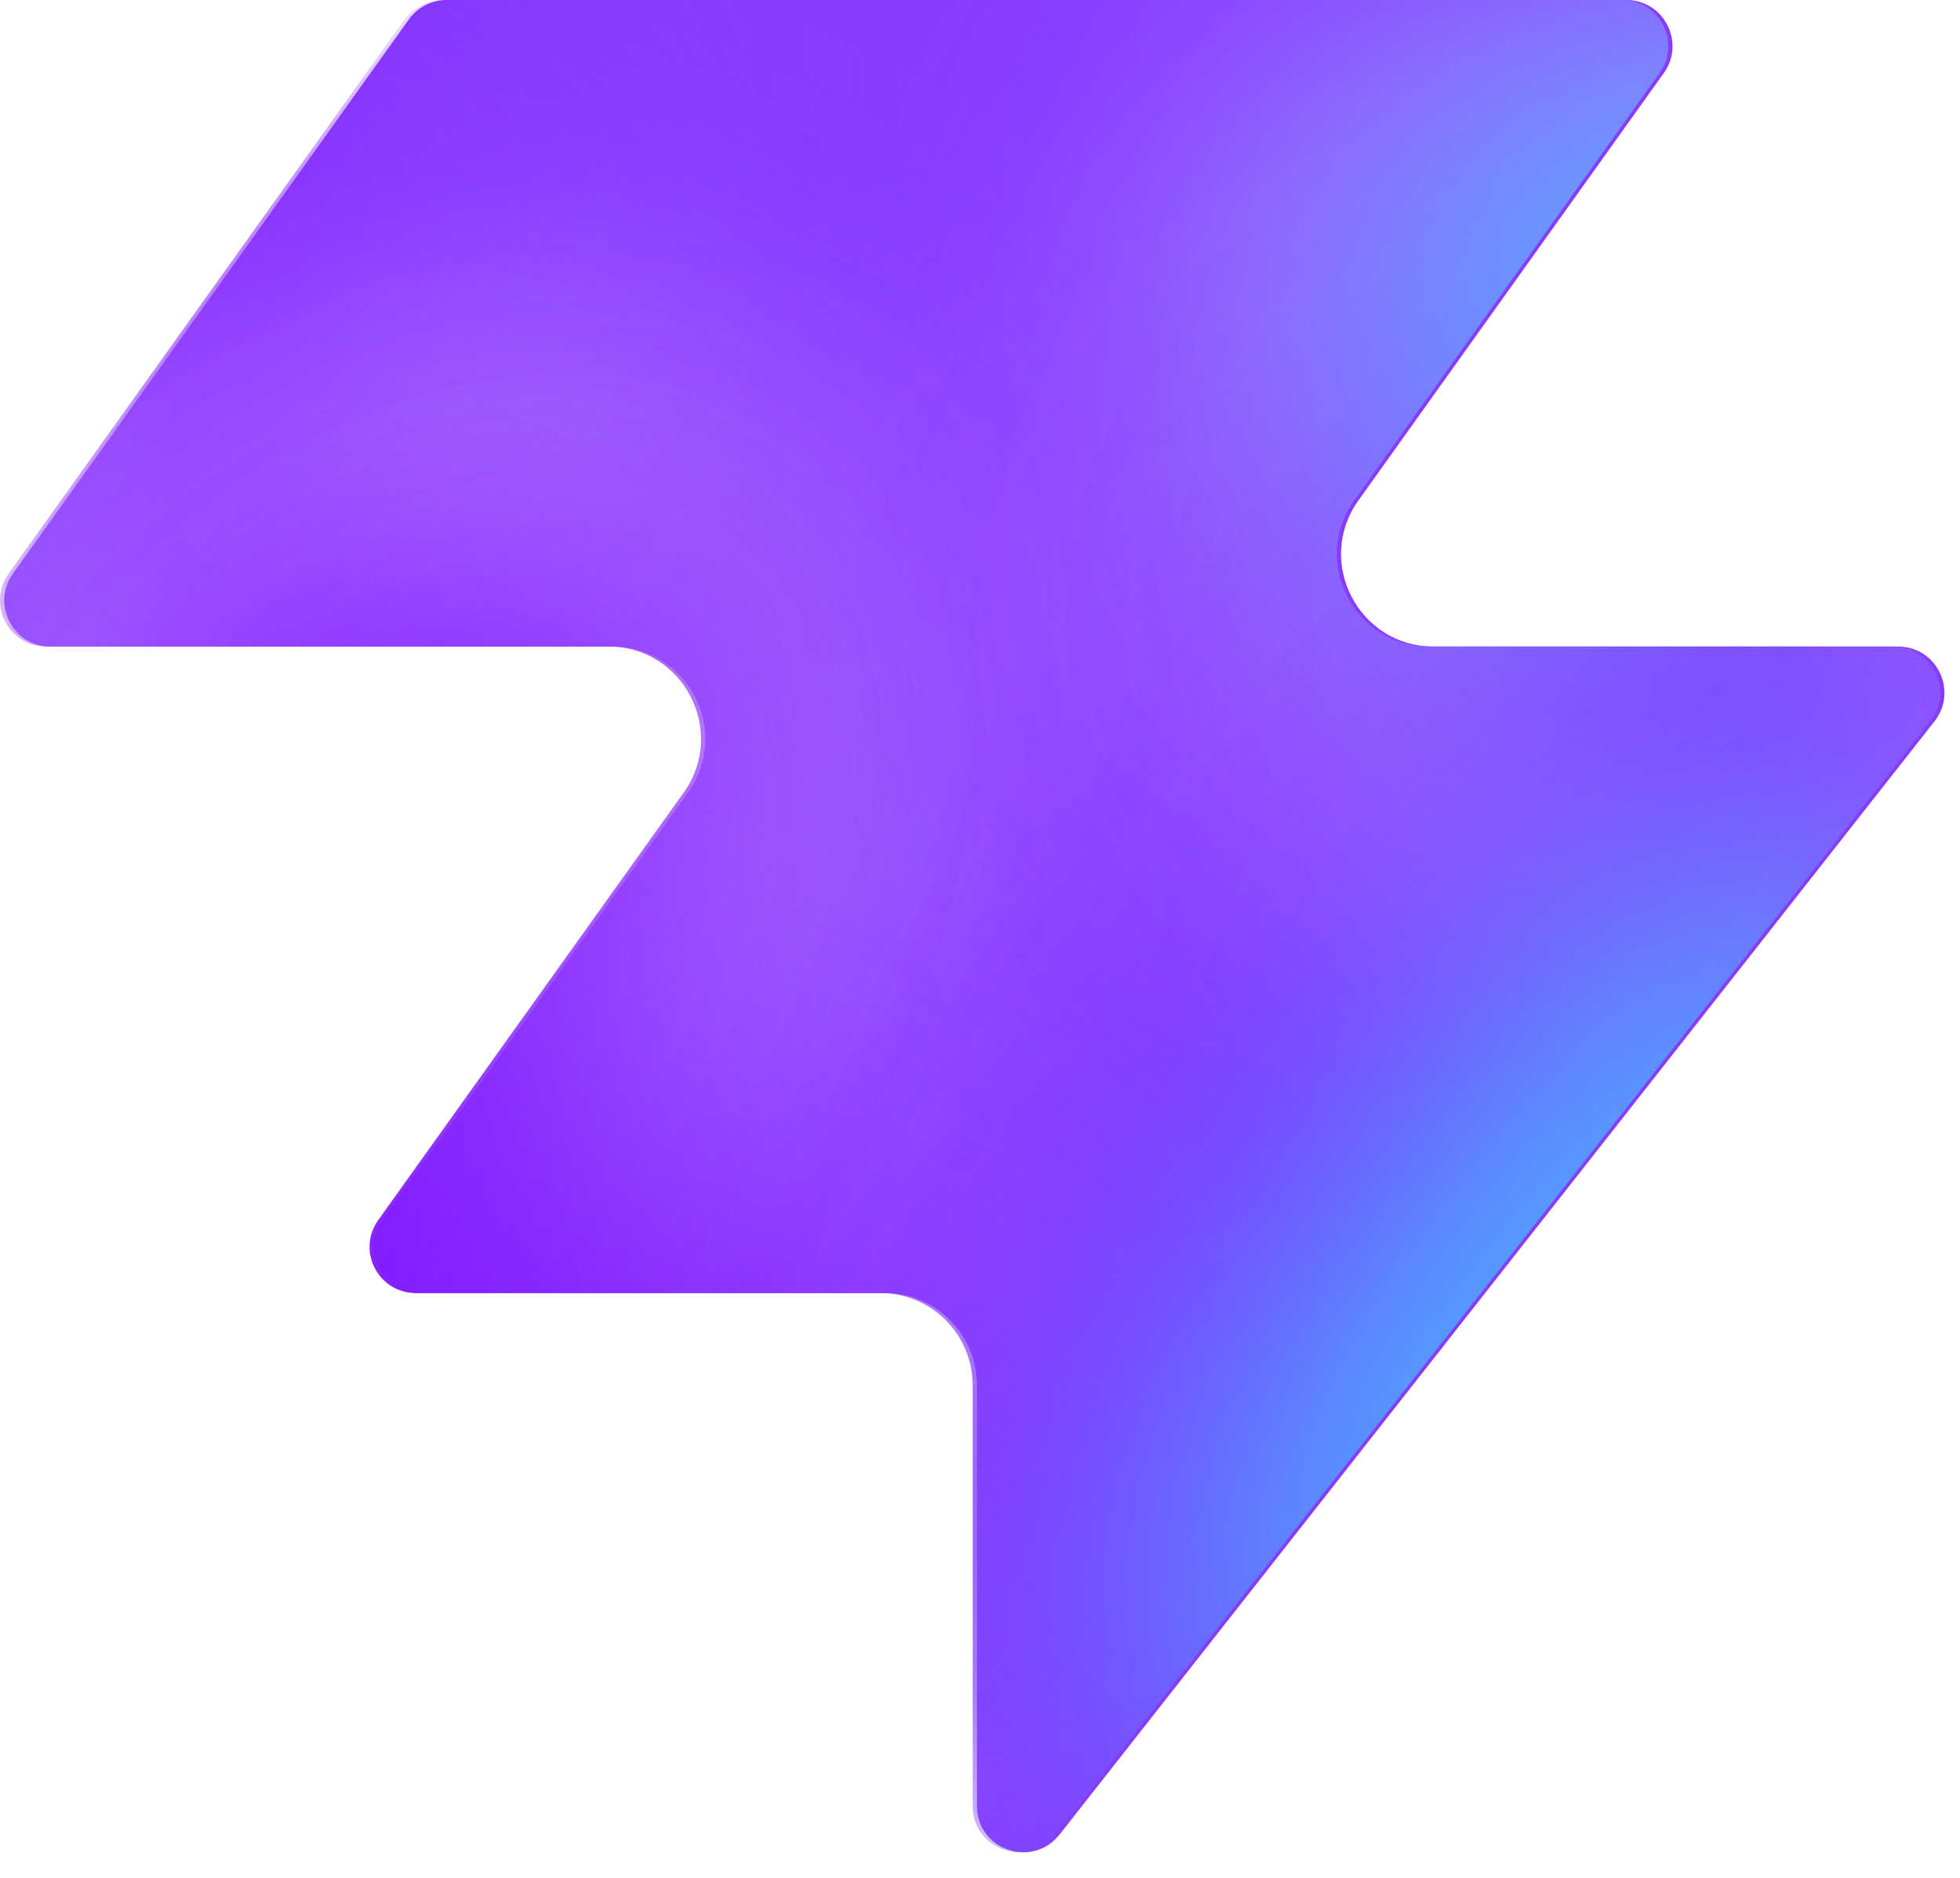
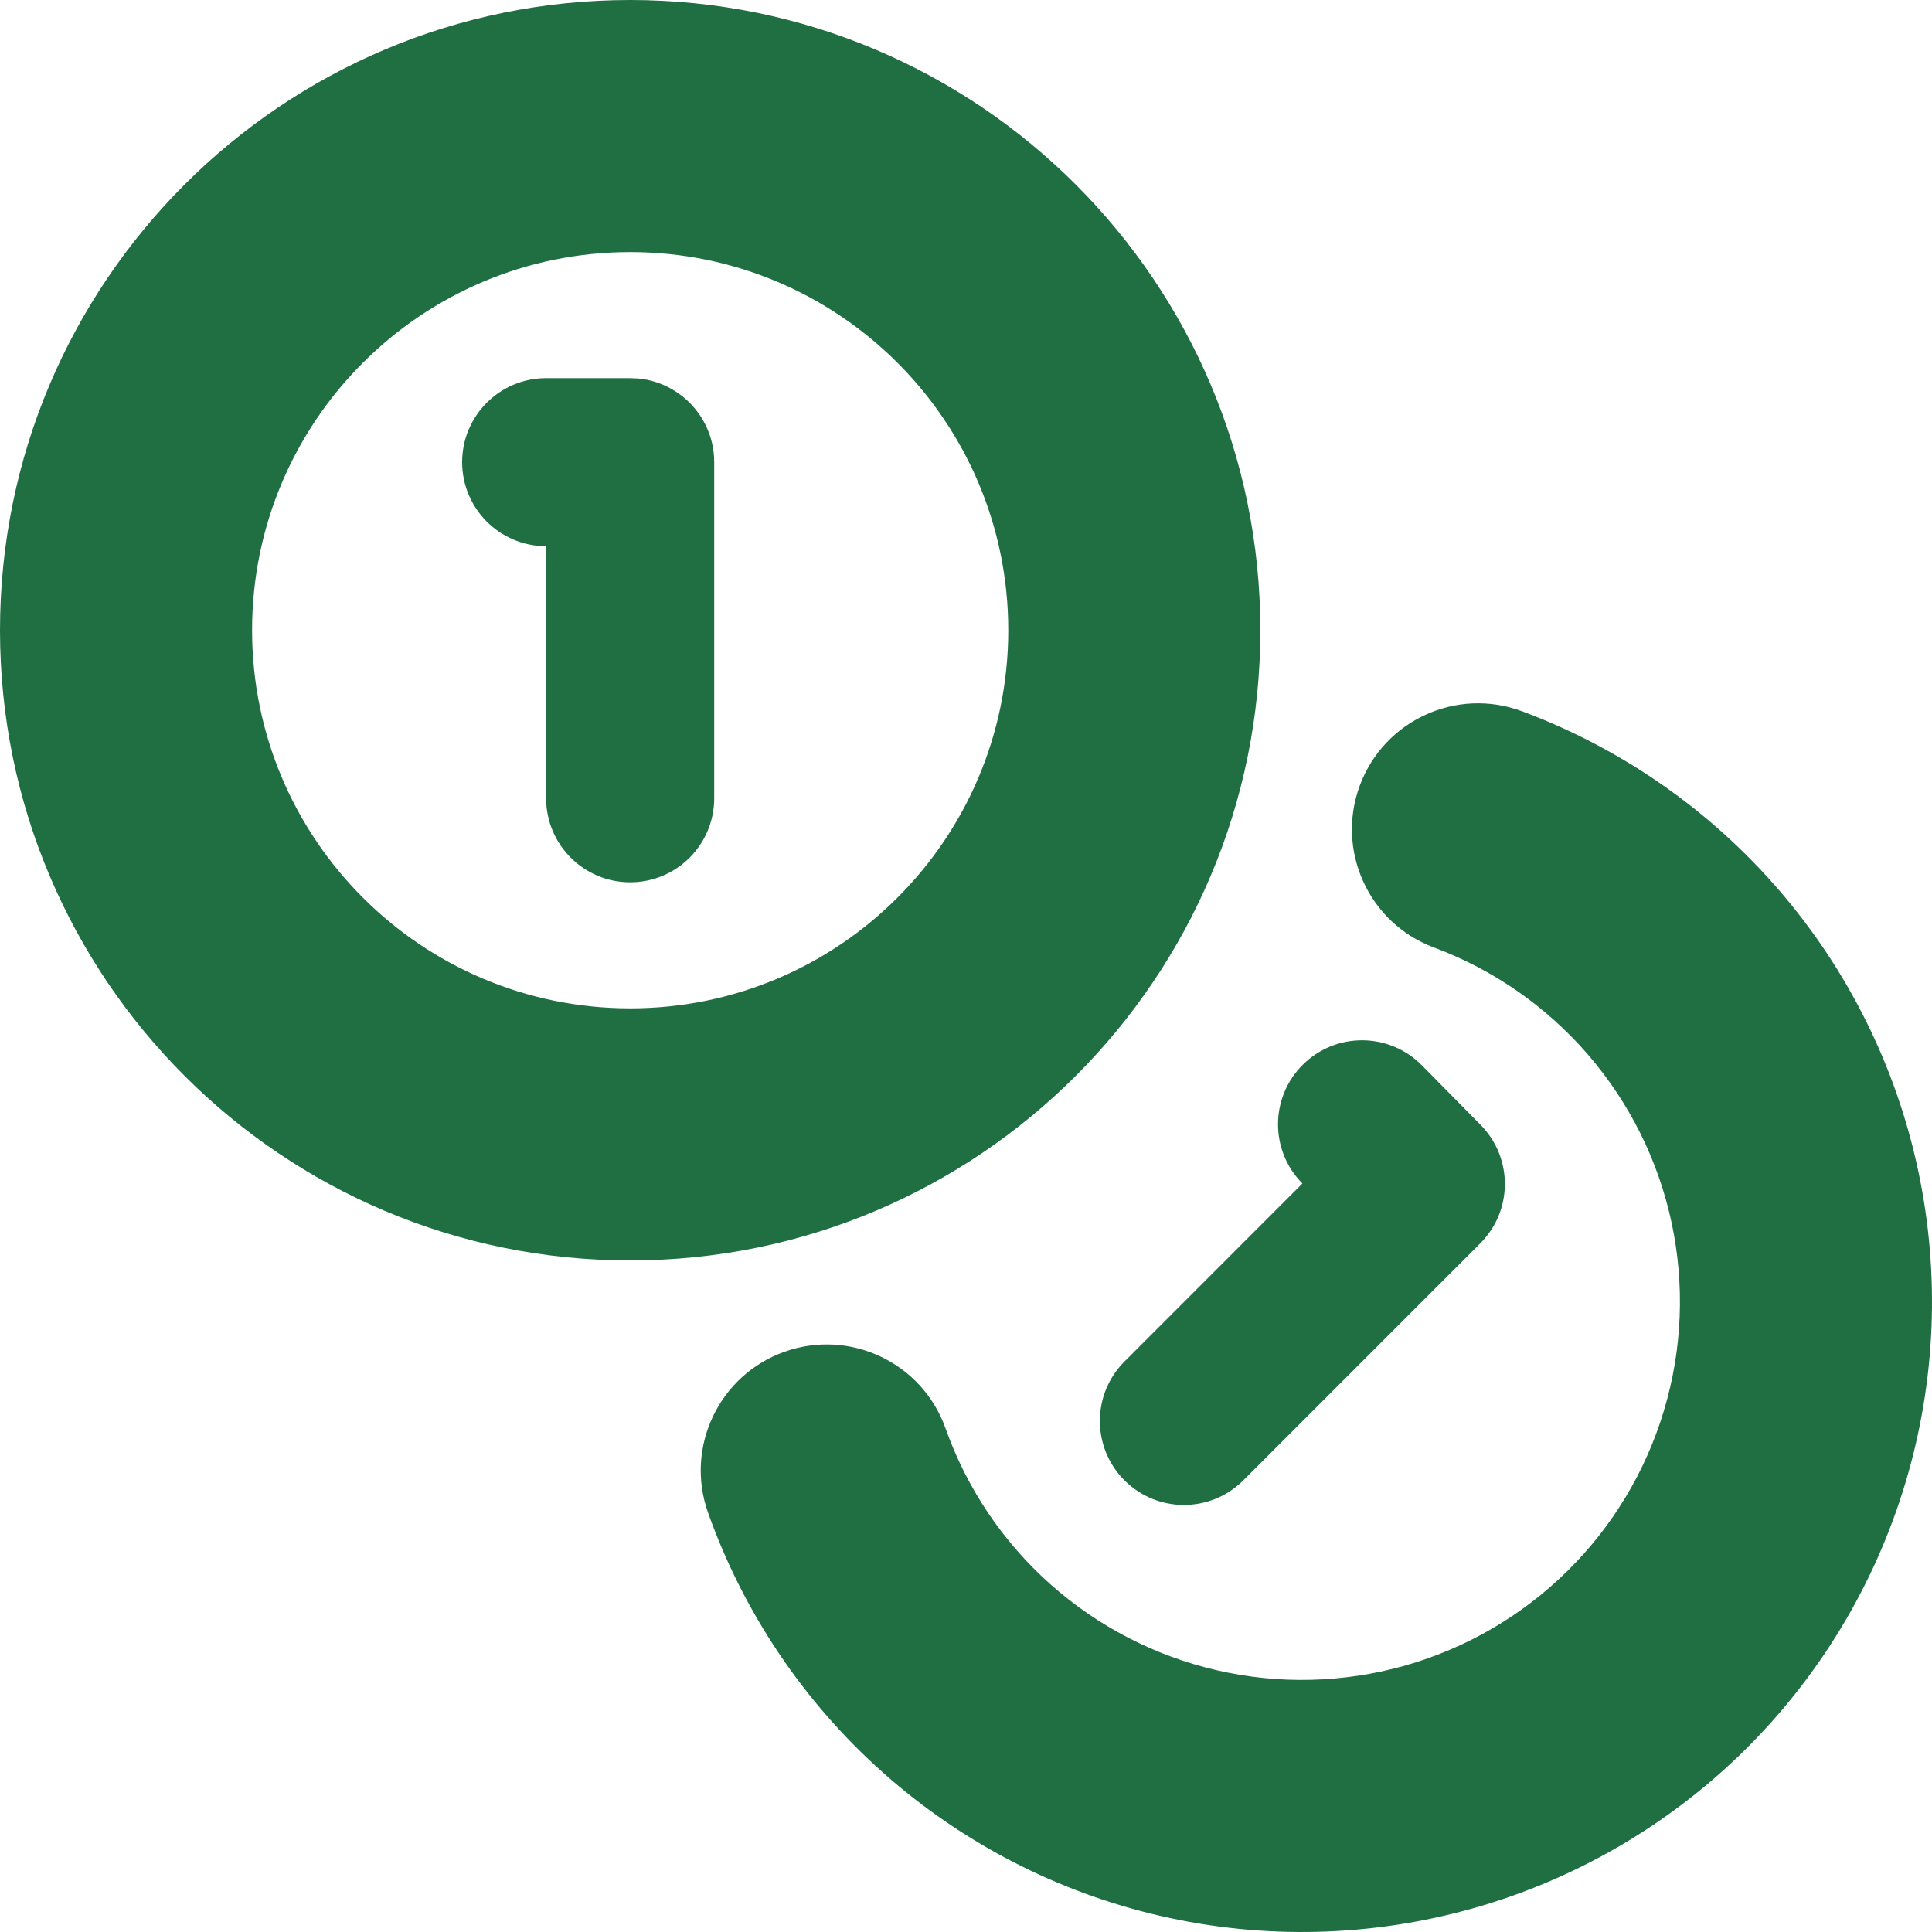
- <svg xmlns="http://www.w3.org/2000/svg" width="48" height="46" fill="none" viewBox="0 0 48 46">
-   <path fill="#863bff" d="M25.946 44.938c-.664.845-2.021.375-2.021-.698V33.937a2.26 2.26 0 0 0-2.262-2.262H10.287c-.92 0-1.456-1.04-.92-1.788l7.48-10.471c1.07-1.497 0-3.578-1.842-3.578H1.237c-.92 0-1.456-1.04-.92-1.788L10.013.474c.214-.297.556-.474.92-.474h28.894c.92 0 1.456 1.04.92 1.788l-7.48 10.471c-1.07 1.498 0 3.579 1.842 3.579h11.377c.943 0 1.473 1.088.89 1.83L25.947 44.94z" style="fill:#863bff;fill:color(display-p3 .525 .23 1);fill-opacity:1" />
-   <mask id="a" width="48" height="46" x="0" y="0" maskUnits="userSpaceOnUse" style="mask-type:alpha">
-     <path fill="#000" d="M25.842 44.938c-.664.844-2.021.375-2.021-.698V33.937a2.26 2.26 0 0 0-2.262-2.262H10.183c-.92 0-1.456-1.04-.92-1.788l7.48-10.471c1.07-1.498 0-3.579-1.842-3.579H1.133c-.92 0-1.456-1.04-.92-1.787L9.91.473c.214-.297.556-.474.92-.474h28.894c.92 0 1.456 1.04.92 1.788l-7.48 10.471c-1.07 1.498 0 3.578 1.842 3.578h11.377c.943 0 1.473 1.088.89 1.832L25.843 44.94z" style="fill:#000;fill-opacity:1" />
-   </mask>
-   <g mask="url(#a)">
-     <g filter="url(#b)">
-       <ellipse cx="5.508" cy="14.704" fill="#ede6ff" rx="5.508" ry="14.704" style="fill:#ede6ff;fill:color(display-p3 .927 .903 1);fill-opacity:1" transform="matrix(.00324 1 1 -.00324 -4.47 31.516)" />
-     </g>
-     <g filter="url(#c)">
-       <ellipse cx="10.399" cy="29.851" fill="#ede6ff" rx="10.399" ry="29.851" style="fill:#ede6ff;fill:color(display-p3 .927 .903 1);fill-opacity:1" transform="matrix(.00324 1 1 -.00324 -39.328 7.883)" />
-     </g>
-     <g filter="url(#d)">
-       <ellipse cx="5.508" cy="30.487" fill="#7e14ff" rx="5.508" ry="30.487" style="fill:#7e14ff;fill:color(display-p3 .492 .077 1);fill-opacity:1" transform="rotate(89.814 -25.913 -14.639)scale(1 -1)" />
-     </g>
-     <g filter="url(#e)">
-       <ellipse cx="5.508" cy="30.599" fill="#7e14ff" rx="5.508" ry="30.599" style="fill:#7e14ff;fill:color(display-p3 .492 .077 1);fill-opacity:1" transform="rotate(89.814 -32.644 -3.334)scale(1 -1)" />
-     </g>
-     <g filter="url(#f)">
-       <ellipse cx="5.508" cy="30.599" fill="#7e14ff" rx="5.508" ry="30.599" style="fill:#7e14ff;fill:color(display-p3 .492 .077 1);fill-opacity:1" transform="matrix(.00324 1 1 -.00324 -34.34 30.47)" />
-     </g>
-     <g filter="url(#g)">
-       <ellipse cx="14.072" cy="22.078" fill="#ede6ff" rx="14.072" ry="22.078" style="fill:#ede6ff;fill:color(display-p3 .927 .903 1);fill-opacity:1" transform="rotate(93.35 24.506 48.493)scale(-1 1)" />
-     </g>
-     <g filter="url(#h)">
-       <ellipse cx="3.47" cy="21.501" fill="#7e14ff" rx="3.47" ry="21.501" style="fill:#7e14ff;fill:color(display-p3 .492 .077 1);fill-opacity:1" transform="rotate(89.009 28.708 47.59)scale(-1 1)" />
-     </g>
-     <g filter="url(#i)">
-       <ellipse cx="3.47" cy="21.501" fill="#7e14ff" rx="3.47" ry="21.501" style="fill:#7e14ff;fill:color(display-p3 .492 .077 1);fill-opacity:1" transform="rotate(89.009 28.708 47.59)scale(-1 1)" />
-     </g>
-     <g filter="url(#j)">
-       <ellipse cx=".387" cy="8.972" fill="#7e14ff" rx="4.407" ry="29.108" style="fill:#7e14ff;fill:color(display-p3 .492 .077 1);fill-opacity:1" transform="rotate(39.51 .387 8.972)" />
-     </g>
-     <g filter="url(#k)">
-       <ellipse cx="47.523" cy="-6.092" fill="#7e14ff" rx="4.407" ry="29.108" style="fill:#7e14ff;fill:color(display-p3 .492 .077 1);fill-opacity:1" transform="rotate(37.892 47.523 -6.092)" />
-     </g>
-     <g filter="url(#l)">
-       <ellipse cx="41.412" cy="6.333" fill="#47bfff" rx="5.971" ry="9.665" style="fill:#47bfff;fill:color(display-p3 .28 .748 1);fill-opacity:1" transform="rotate(37.892 41.412 6.333)" />
-     </g>
-     <g filter="url(#m)">
-       <ellipse cx="-1.879" cy="38.332" fill="#7e14ff" rx="4.407" ry="29.108" style="fill:#7e14ff;fill:color(display-p3 .492 .077 1);fill-opacity:1" transform="rotate(37.892 -1.88 38.332)" />
-     </g>
-     <g filter="url(#n)">
-       <ellipse cx="-1.879" cy="38.332" fill="#7e14ff" rx="4.407" ry="29.108" style="fill:#7e14ff;fill:color(display-p3 .492 .077 1);fill-opacity:1" transform="rotate(37.892 -1.88 38.332)" />
-     </g>
-     <g filter="url(#o)">
-       <ellipse cx="35.651" cy="29.907" fill="#7e14ff" rx="4.407" ry="29.108" style="fill:#7e14ff;fill:color(display-p3 .492 .077 1);fill-opacity:1" transform="rotate(37.892 35.651 29.907)" />
-     </g>
-     <g filter="url(#p)">
-       <ellipse cx="38.418" cy="32.4" fill="#47bfff" rx="5.971" ry="15.297" style="fill:#47bfff;fill:color(display-p3 .28 .748 1);fill-opacity:1" transform="rotate(37.892 38.418 32.4)" />
+ <svg xmlns="http://www.w3.org/2000/svg" preserveAspectRatio="none" overflow="visible" style="display: block;" width="40" height="40" viewBox="0 0 40 40" fill="none">
+   <g id="Logo_Icon">
+     <g id="Vector">
+       <path d="M20.875 13.048C20.875 8.724 17.37 5.219 13.047 5.219C8.724 5.219 5.219 8.724 5.219 13.048C5.219 17.372 8.724 20.877 13.047 20.877C17.37 20.877 20.875 17.372 20.875 13.048ZM26.094 13.048C26.094 20.254 20.253 26.096 13.047 26.096C5.841 26.096 0 20.254 0 13.048C0 5.842 5.841 0 13.047 0C20.253 0 26.094 5.842 26.094 13.048Z" fill="#1F6F43" />
+       <path d="M28.155 16.259C28.659 14.909 30.162 14.223 31.512 14.726C33.567 15.493 35.396 16.765 36.829 18.425C38.263 20.085 39.254 22.081 39.712 24.227C40.17 26.372 40.081 28.598 39.45 30.7C38.82 32.801 37.67 34.711 36.107 36.25C34.544 37.789 32.617 38.91 30.506 39.507C28.395 40.104 26.168 40.16 24.03 39.668C21.892 39.177 19.913 38.153 18.275 36.694C16.637 35.234 15.394 33.385 14.659 31.318C14.177 29.96 14.886 28.469 16.244 27.986C17.602 27.504 19.093 28.214 19.576 29.572C20.016 30.812 20.762 31.922 21.745 32.798C22.728 33.673 23.916 34.287 25.199 34.582C26.482 34.877 27.819 34.843 29.086 34.485C30.352 34.126 31.508 33.455 32.446 32.531C33.384 31.608 34.073 30.462 34.451 29.201C34.829 27.941 34.884 26.605 34.609 25.317C34.334 24.03 33.739 22.833 32.879 21.836C32.019 20.84 30.921 20.076 29.687 19.616C28.337 19.112 27.652 17.609 28.155 16.259Z" fill="#1F6F43" />
+       <path d="M11.307 16.527V11.308C10.347 11.308 9.568 10.529 9.568 9.568C9.568 8.608 10.347 7.829 11.307 7.829H13.047L13.225 7.837C14.102 7.927 14.787 8.668 14.787 9.568V16.527C14.787 17.488 14.008 18.267 13.047 18.267C12.086 18.267 11.307 17.488 11.307 16.527Z" fill="#1F6F43" />
+       <path d="M26.978 22.039C27.662 21.364 28.763 21.372 29.438 22.056L30.656 23.291C31.327 23.972 31.323 25.067 30.647 25.742L25.741 30.649C25.062 31.328 23.96 31.328 23.281 30.649C22.602 29.97 22.602 28.868 23.281 28.189L26.964 24.504L26.961 24.499C26.286 23.815 26.294 22.713 26.978 22.039Z" fill="#1F6F43" />
    </g>
  </g>
-   <defs>
-     <filter id="b" width="60.045" height="41.654" x="-19.77" y="16.149" color-interpolation-filters="sRGB" filterUnits="userSpaceOnUse">
-       <feFlood flood-opacity="0" result="BackgroundImageFix" />
-       <feBlend in="SourceGraphic" in2="BackgroundImageFix" result="shape" />
-       <feGaussianBlur result="effect1_foregroundBlur_2002_17158" stdDeviation="7.659" />
-     </filter>
-     <filter id="c" width="90.34" height="51.437" x="-54.613" y="-7.533" color-interpolation-filters="sRGB" filterUnits="userSpaceOnUse">
-       <feFlood flood-opacity="0" result="BackgroundImageFix" />
-       <feBlend in="SourceGraphic" in2="BackgroundImageFix" result="shape" />
-       <feGaussianBlur result="effect1_foregroundBlur_2002_17158" stdDeviation="7.659" />
-     </filter>
-     <filter id="d" width="79.355" height="29.4" x="-49.64" y="2.03" color-interpolation-filters="sRGB" filterUnits="userSpaceOnUse">
-       <feFlood flood-opacity="0" result="BackgroundImageFix" />
-       <feBlend in="SourceGraphic" in2="BackgroundImageFix" result="shape" />
-       <feGaussianBlur result="effect1_foregroundBlur_2002_17158" stdDeviation="4.596" />
-     </filter>
-     <filter id="e" width="79.579" height="29.4" x="-45.045" y="20.029" color-interpolation-filters="sRGB" filterUnits="userSpaceOnUse">
-       <feFlood flood-opacity="0" result="BackgroundImageFix" />
-       <feBlend in="SourceGraphic" in2="BackgroundImageFix" result="shape" />
-       <feGaussianBlur result="effect1_foregroundBlur_2002_17158" stdDeviation="4.596" />
-     </filter>
-     <filter id="f" width="79.579" height="29.4" x="-43.513" y="21.178" color-interpolation-filters="sRGB" filterUnits="userSpaceOnUse">
-       <feFlood flood-opacity="0" result="BackgroundImageFix" />
-       <feBlend in="SourceGraphic" in2="BackgroundImageFix" result="shape" />
-       <feGaussianBlur result="effect1_foregroundBlur_2002_17158" stdDeviation="4.596" />
-     </filter>
-     <filter id="g" width="74.749" height="58.852" x="15.756" y="-17.901" color-interpolation-filters="sRGB" filterUnits="userSpaceOnUse">
-       <feFlood flood-opacity="0" result="BackgroundImageFix" />
-       <feBlend in="SourceGraphic" in2="BackgroundImageFix" result="shape" />
-       <feGaussianBlur result="effect1_foregroundBlur_2002_17158" stdDeviation="7.659" />
-     </filter>
-     <filter id="h" width="61.377" height="25.362" x="23.548" y="2.284" color-interpolation-filters="sRGB" filterUnits="userSpaceOnUse">
-       <feFlood flood-opacity="0" result="BackgroundImageFix" />
-       <feBlend in="SourceGraphic" in2="BackgroundImageFix" result="shape" />
-       <feGaussianBlur result="effect1_foregroundBlur_2002_17158" stdDeviation="4.596" />
-     </filter>
-     <filter id="i" width="61.377" height="25.362" x="23.548" y="2.284" color-interpolation-filters="sRGB" filterUnits="userSpaceOnUse">
-       <feFlood flood-opacity="0" result="BackgroundImageFix" />
-       <feBlend in="SourceGraphic" in2="BackgroundImageFix" result="shape" />
-       <feGaussianBlur result="effect1_foregroundBlur_2002_17158" stdDeviation="4.596" />
-     </filter>
-     <filter id="j" width="56.045" height="63.649" x="-27.636" y="-22.853" color-interpolation-filters="sRGB" filterUnits="userSpaceOnUse">
-       <feFlood flood-opacity="0" result="BackgroundImageFix" />
-       <feBlend in="SourceGraphic" in2="BackgroundImageFix" result="shape" />
-       <feGaussianBlur result="effect1_foregroundBlur_2002_17158" stdDeviation="4.596" />
-     </filter>
-     <filter id="k" width="54.814" height="64.646" x="20.116" y="-38.415" color-interpolation-filters="sRGB" filterUnits="userSpaceOnUse">
-       <feFlood flood-opacity="0" result="BackgroundImageFix" />
-       <feBlend in="SourceGraphic" in2="BackgroundImageFix" result="shape" />
-       <feGaussianBlur result="effect1_foregroundBlur_2002_17158" stdDeviation="4.596" />
-     </filter>
-     <filter id="l" width="33.541" height="35.313" x="24.641" y="-11.323" color-interpolation-filters="sRGB" filterUnits="userSpaceOnUse">
-       <feFlood flood-opacity="0" result="BackgroundImageFix" />
-       <feBlend in="SourceGraphic" in2="BackgroundImageFix" result="shape" />
-       <feGaussianBlur result="effect1_foregroundBlur_2002_17158" stdDeviation="4.596" />
-     </filter>
-     <filter id="m" width="54.814" height="64.646" x="-29.286" y="6.009" color-interpolation-filters="sRGB" filterUnits="userSpaceOnUse">
-       <feFlood flood-opacity="0" result="BackgroundImageFix" />
-       <feBlend in="SourceGraphic" in2="BackgroundImageFix" result="shape" />
-       <feGaussianBlur result="effect1_foregroundBlur_2002_17158" stdDeviation="4.596" />
-     </filter>
-     <filter id="n" width="54.814" height="64.646" x="-29.286" y="6.009" color-interpolation-filters="sRGB" filterUnits="userSpaceOnUse">
-       <feFlood flood-opacity="0" result="BackgroundImageFix" />
-       <feBlend in="SourceGraphic" in2="BackgroundImageFix" result="shape" />
-       <feGaussianBlur result="effect1_foregroundBlur_2002_17158" stdDeviation="4.596" />
-     </filter>
-     <filter id="o" width="54.814" height="64.646" x="8.244" y="-2.416" color-interpolation-filters="sRGB" filterUnits="userSpaceOnUse">
-       <feFlood flood-opacity="0" result="BackgroundImageFix" />
-       <feBlend in="SourceGraphic" in2="BackgroundImageFix" result="shape" />
-       <feGaussianBlur result="effect1_foregroundBlur_2002_17158" stdDeviation="4.596" />
-     </filter>
-     <filter id="p" width="39.409" height="43.623" x="18.713" y="10.588" color-interpolation-filters="sRGB" filterUnits="userSpaceOnUse">
-       <feFlood flood-opacity="0" result="BackgroundImageFix" />
-       <feBlend in="SourceGraphic" in2="BackgroundImageFix" result="shape" />
-       <feGaussianBlur result="effect1_foregroundBlur_2002_17158" stdDeviation="4.596" />
-     </filter>
-   </defs>
</svg>
